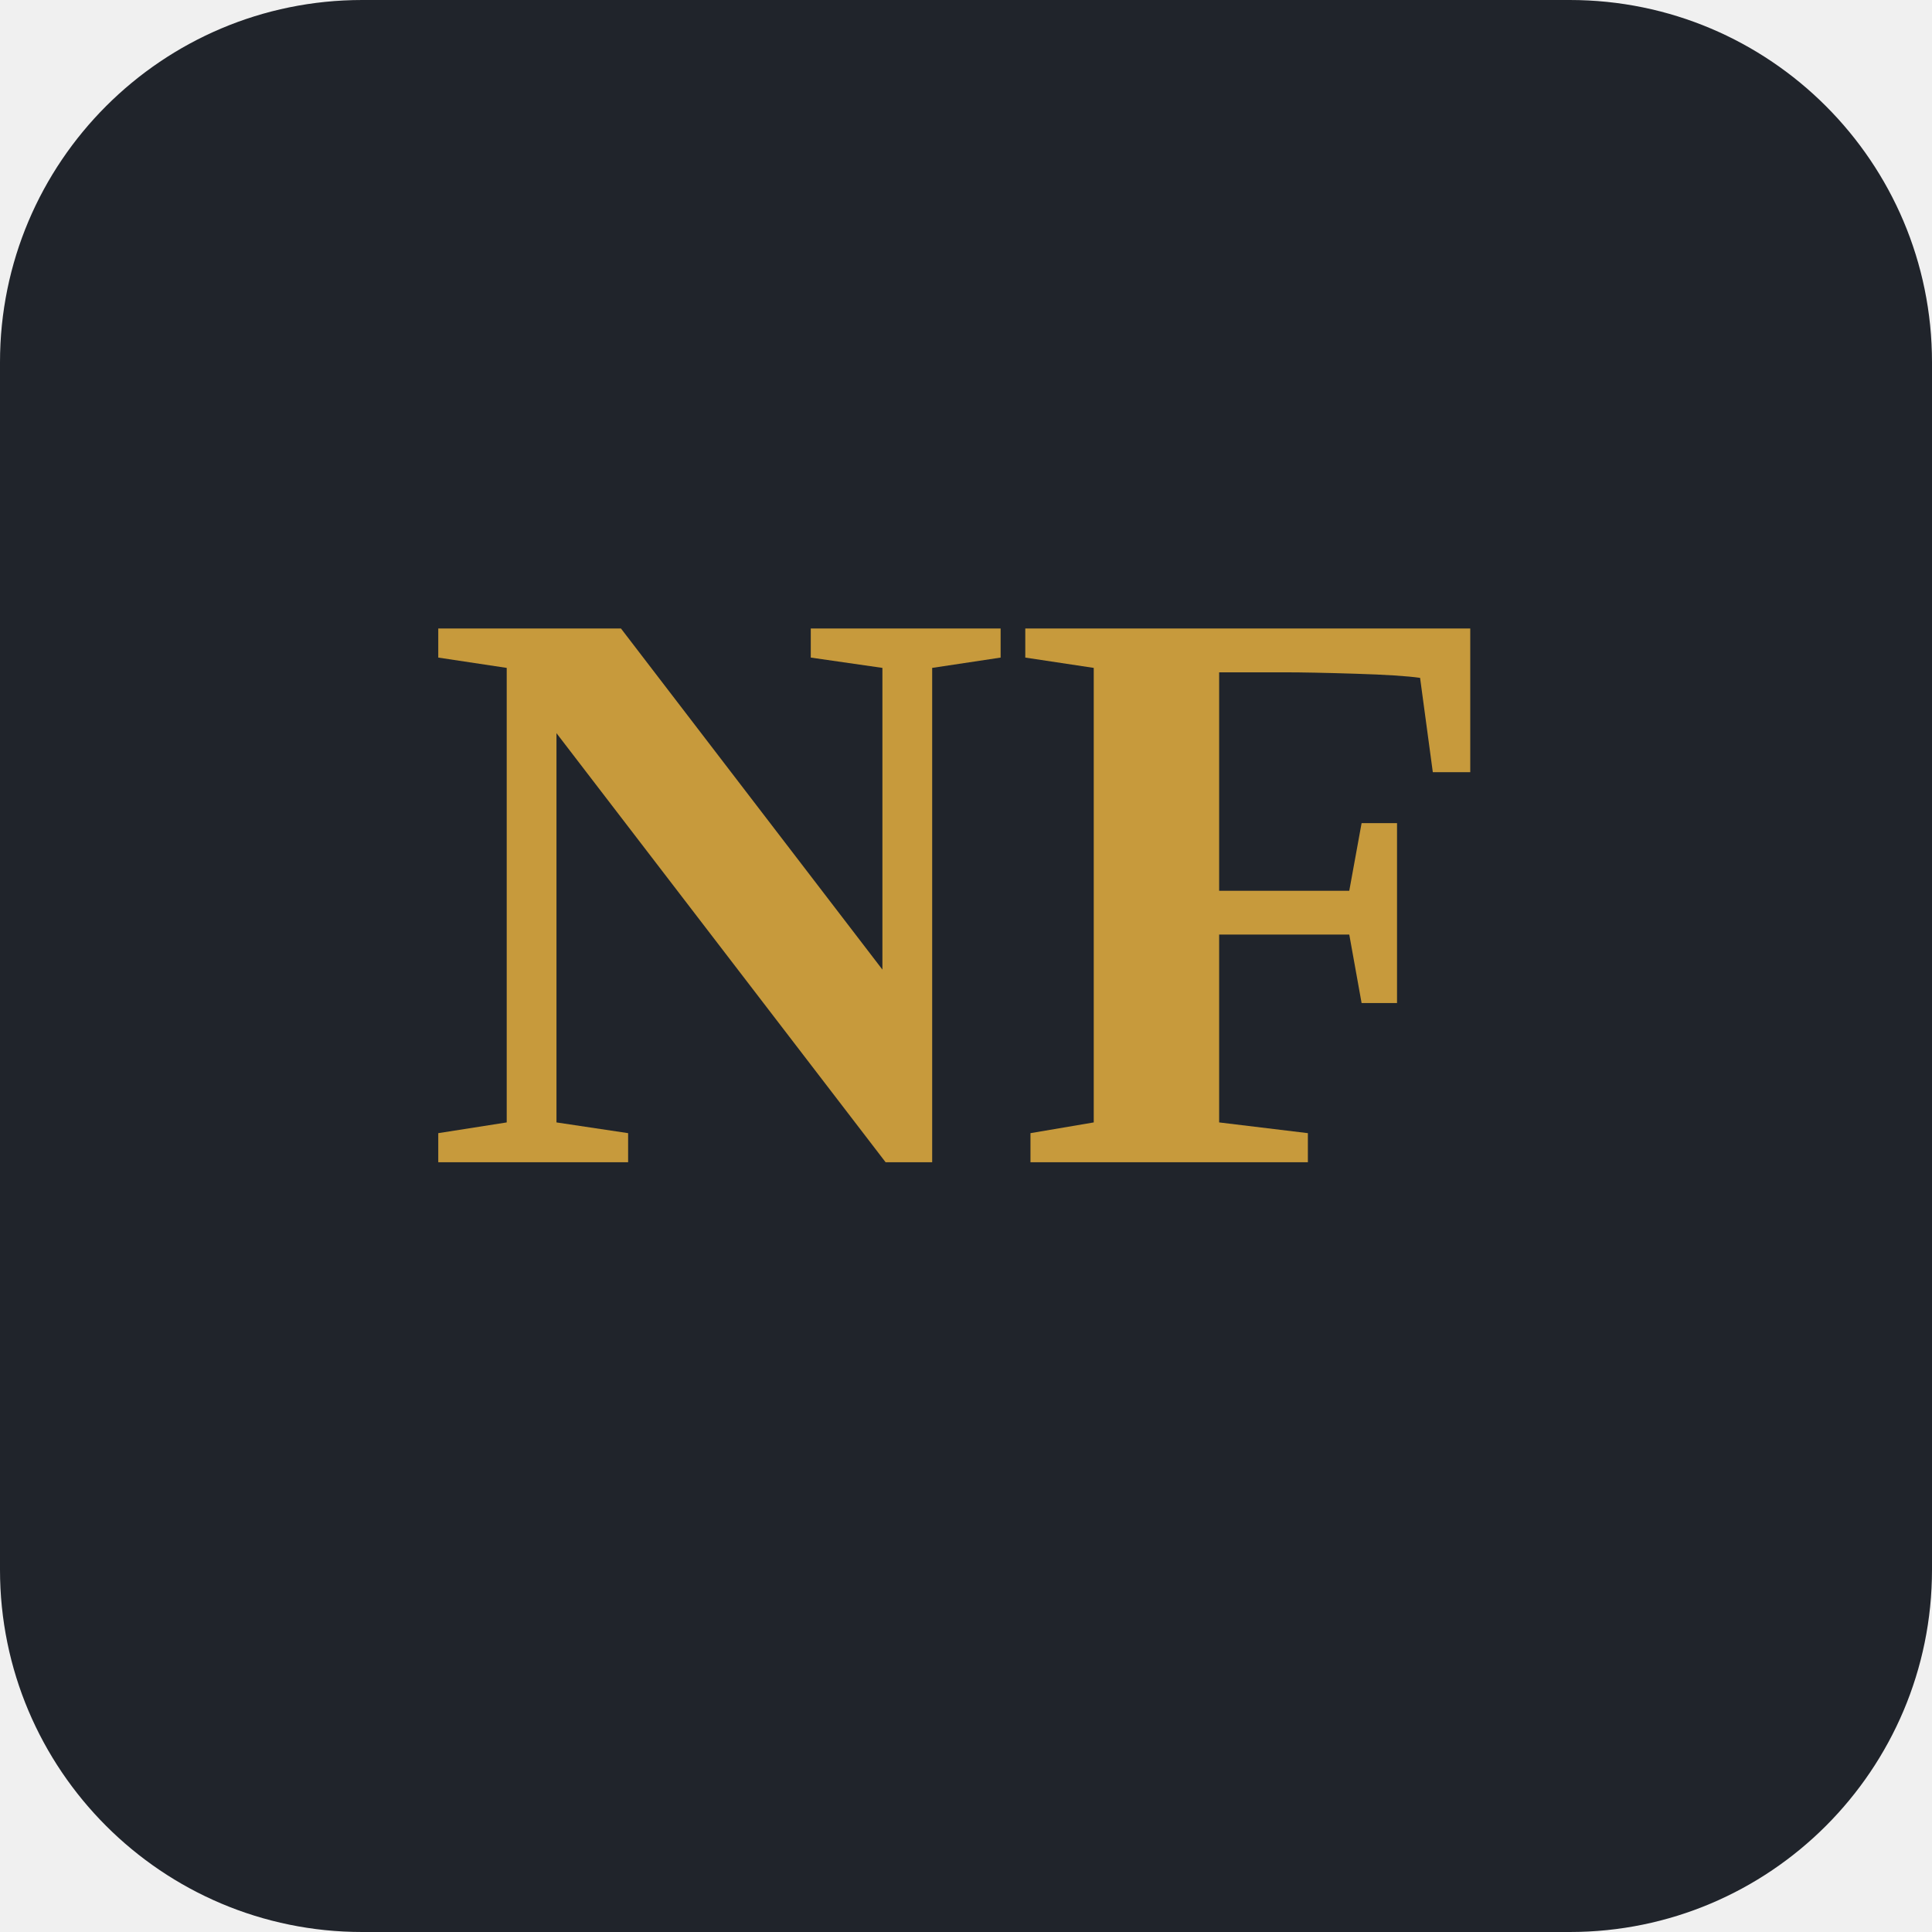
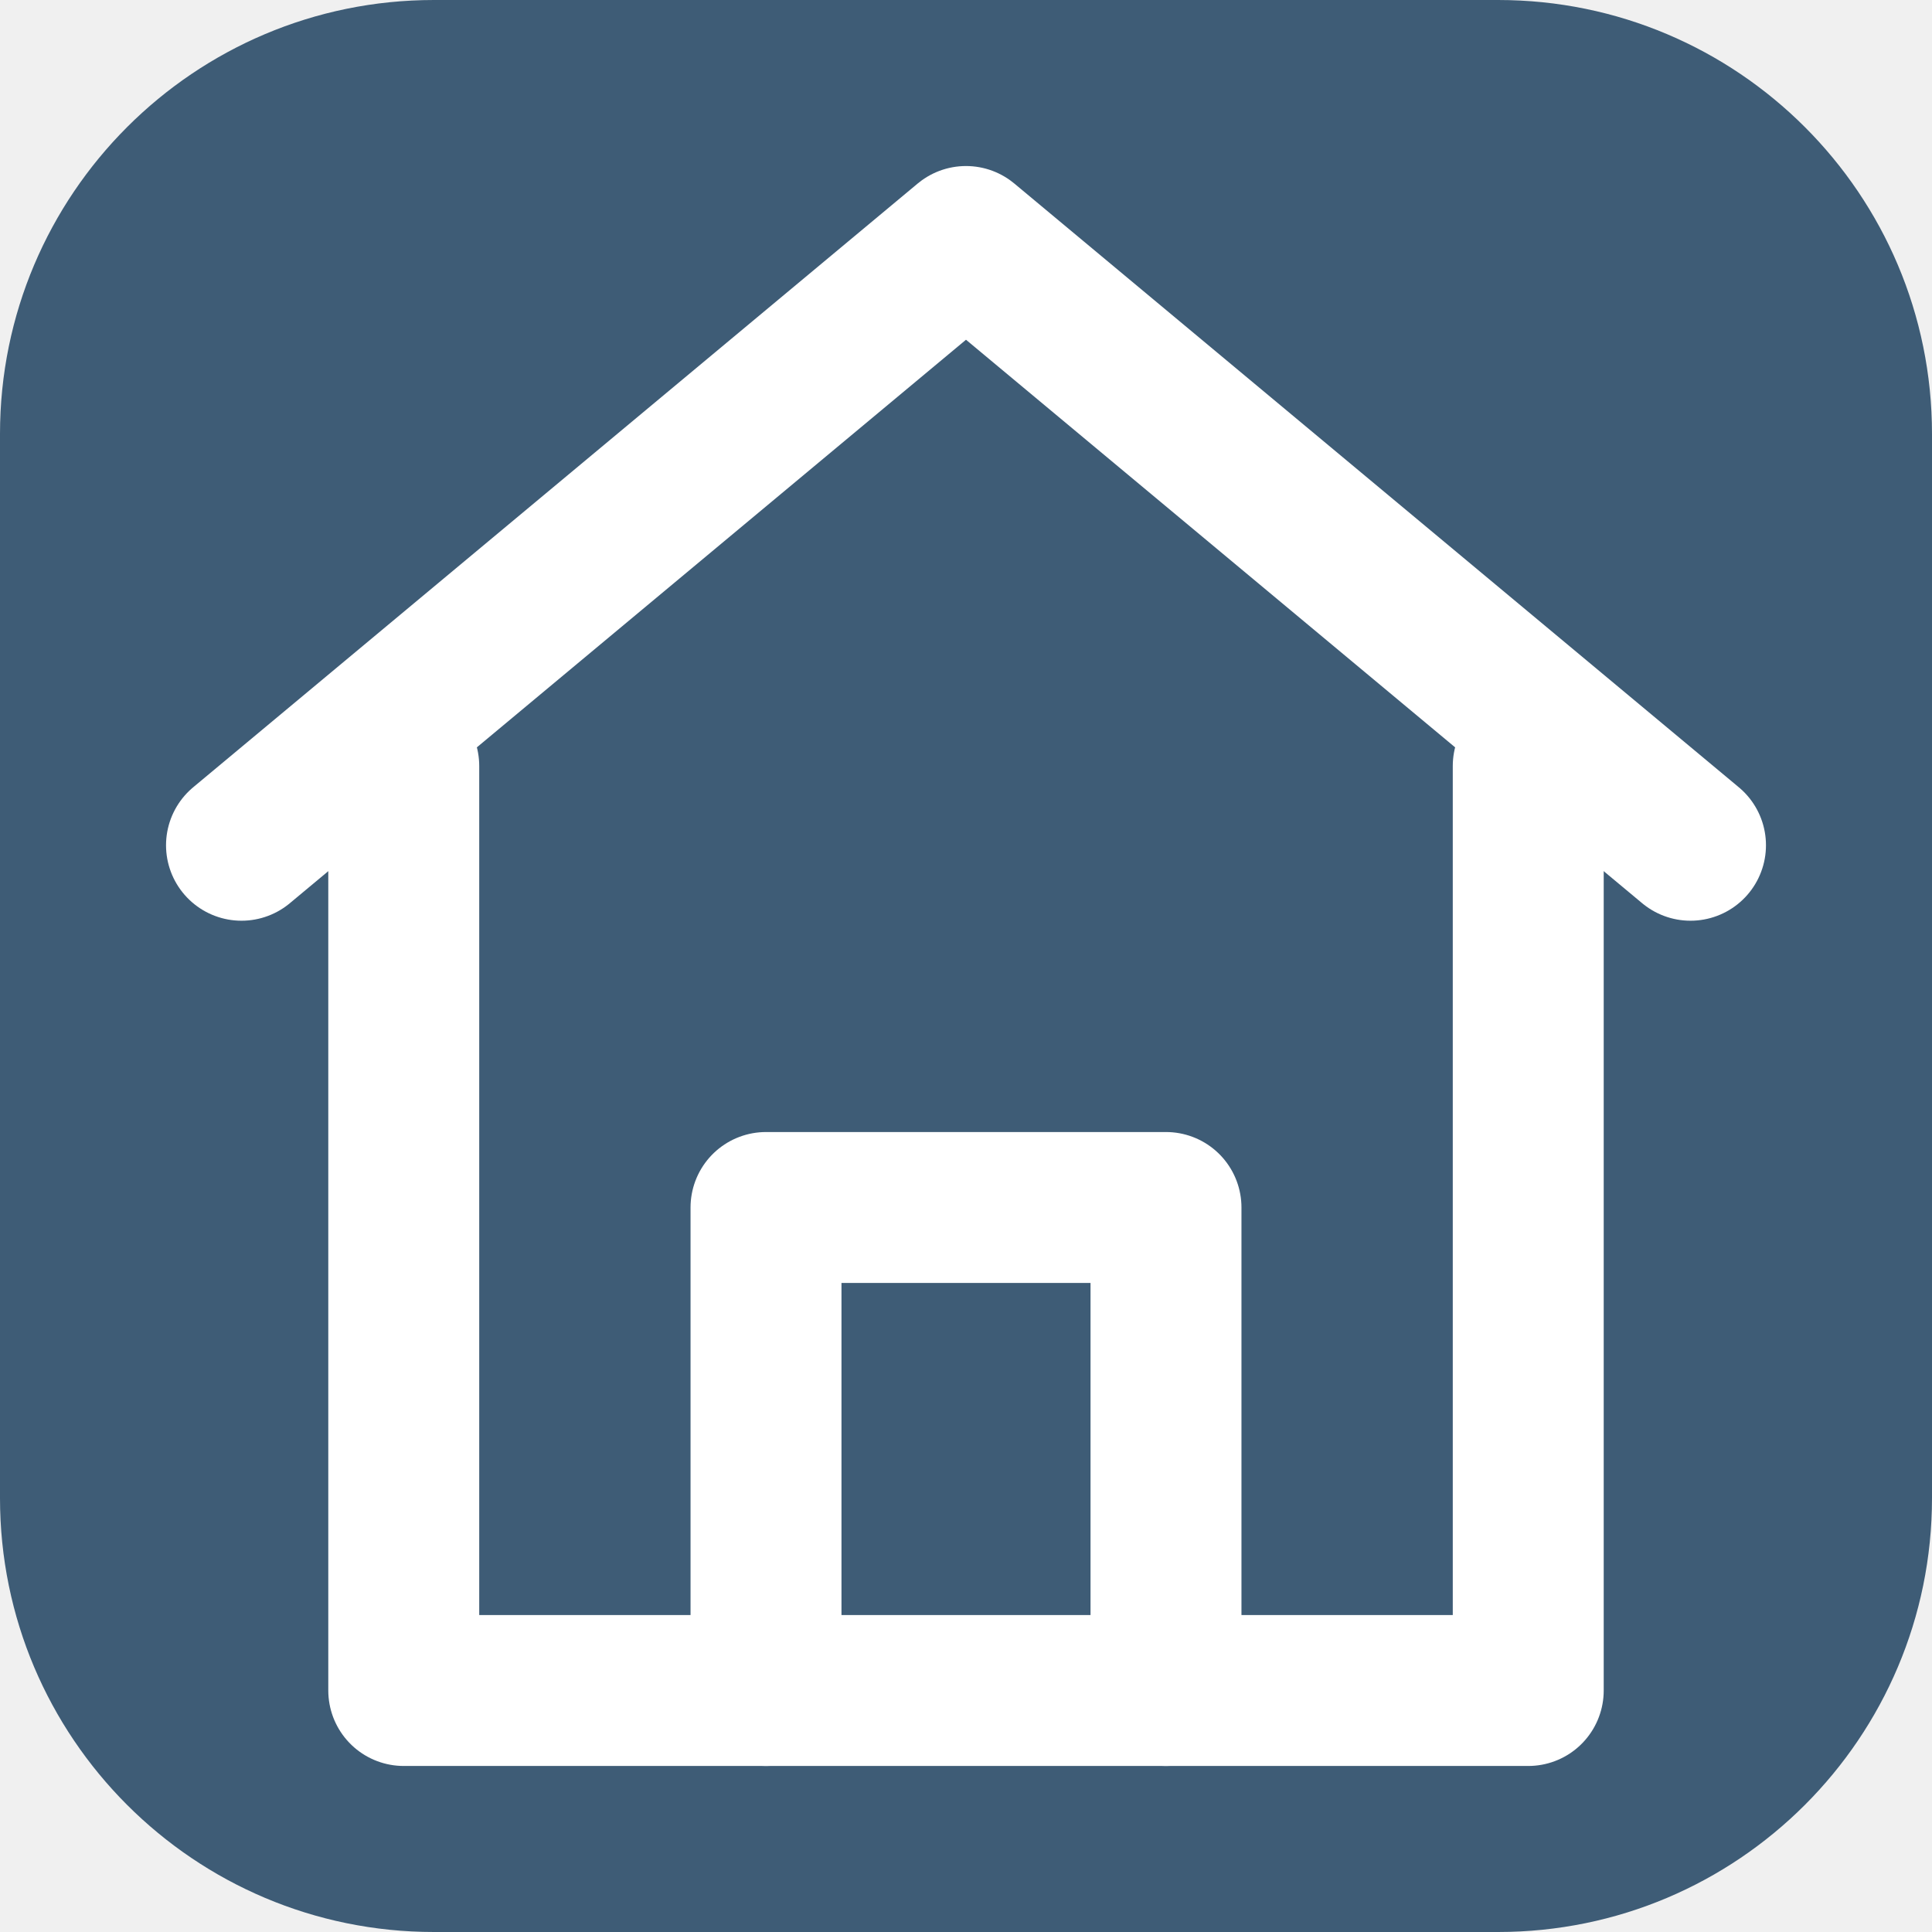
<svg xmlns="http://www.w3.org/2000/svg" viewBox="0 0 512 512">
-   <rect width="512" height="512" rx="96" fill="#20242B" />
-   <text x="256" y="308" font-family="Georgia, 'Times New Roman', serif" font-size="216" font-weight="700" fill="#C79A3C" text-anchor="middle">NF</text>
+   <rect width="512" height="512" rx="115" fill="#3E5C76" />
+   <path d="M64 224 256 64 448 224" fill="none" stroke="#FFFFFF" stroke-width="40" stroke-linecap="round" stroke-linejoin="round" />
+   <path d="M107 203V448H405V203" fill="none" stroke="#FFFFFF" stroke-width="40" stroke-linecap="round" stroke-linejoin="round" />
+   <path d="M203 448V320H309V448" fill="none" stroke="#FFFFFF" stroke-width="40" stroke-linecap="round" stroke-linejoin="round" />
</svg>
